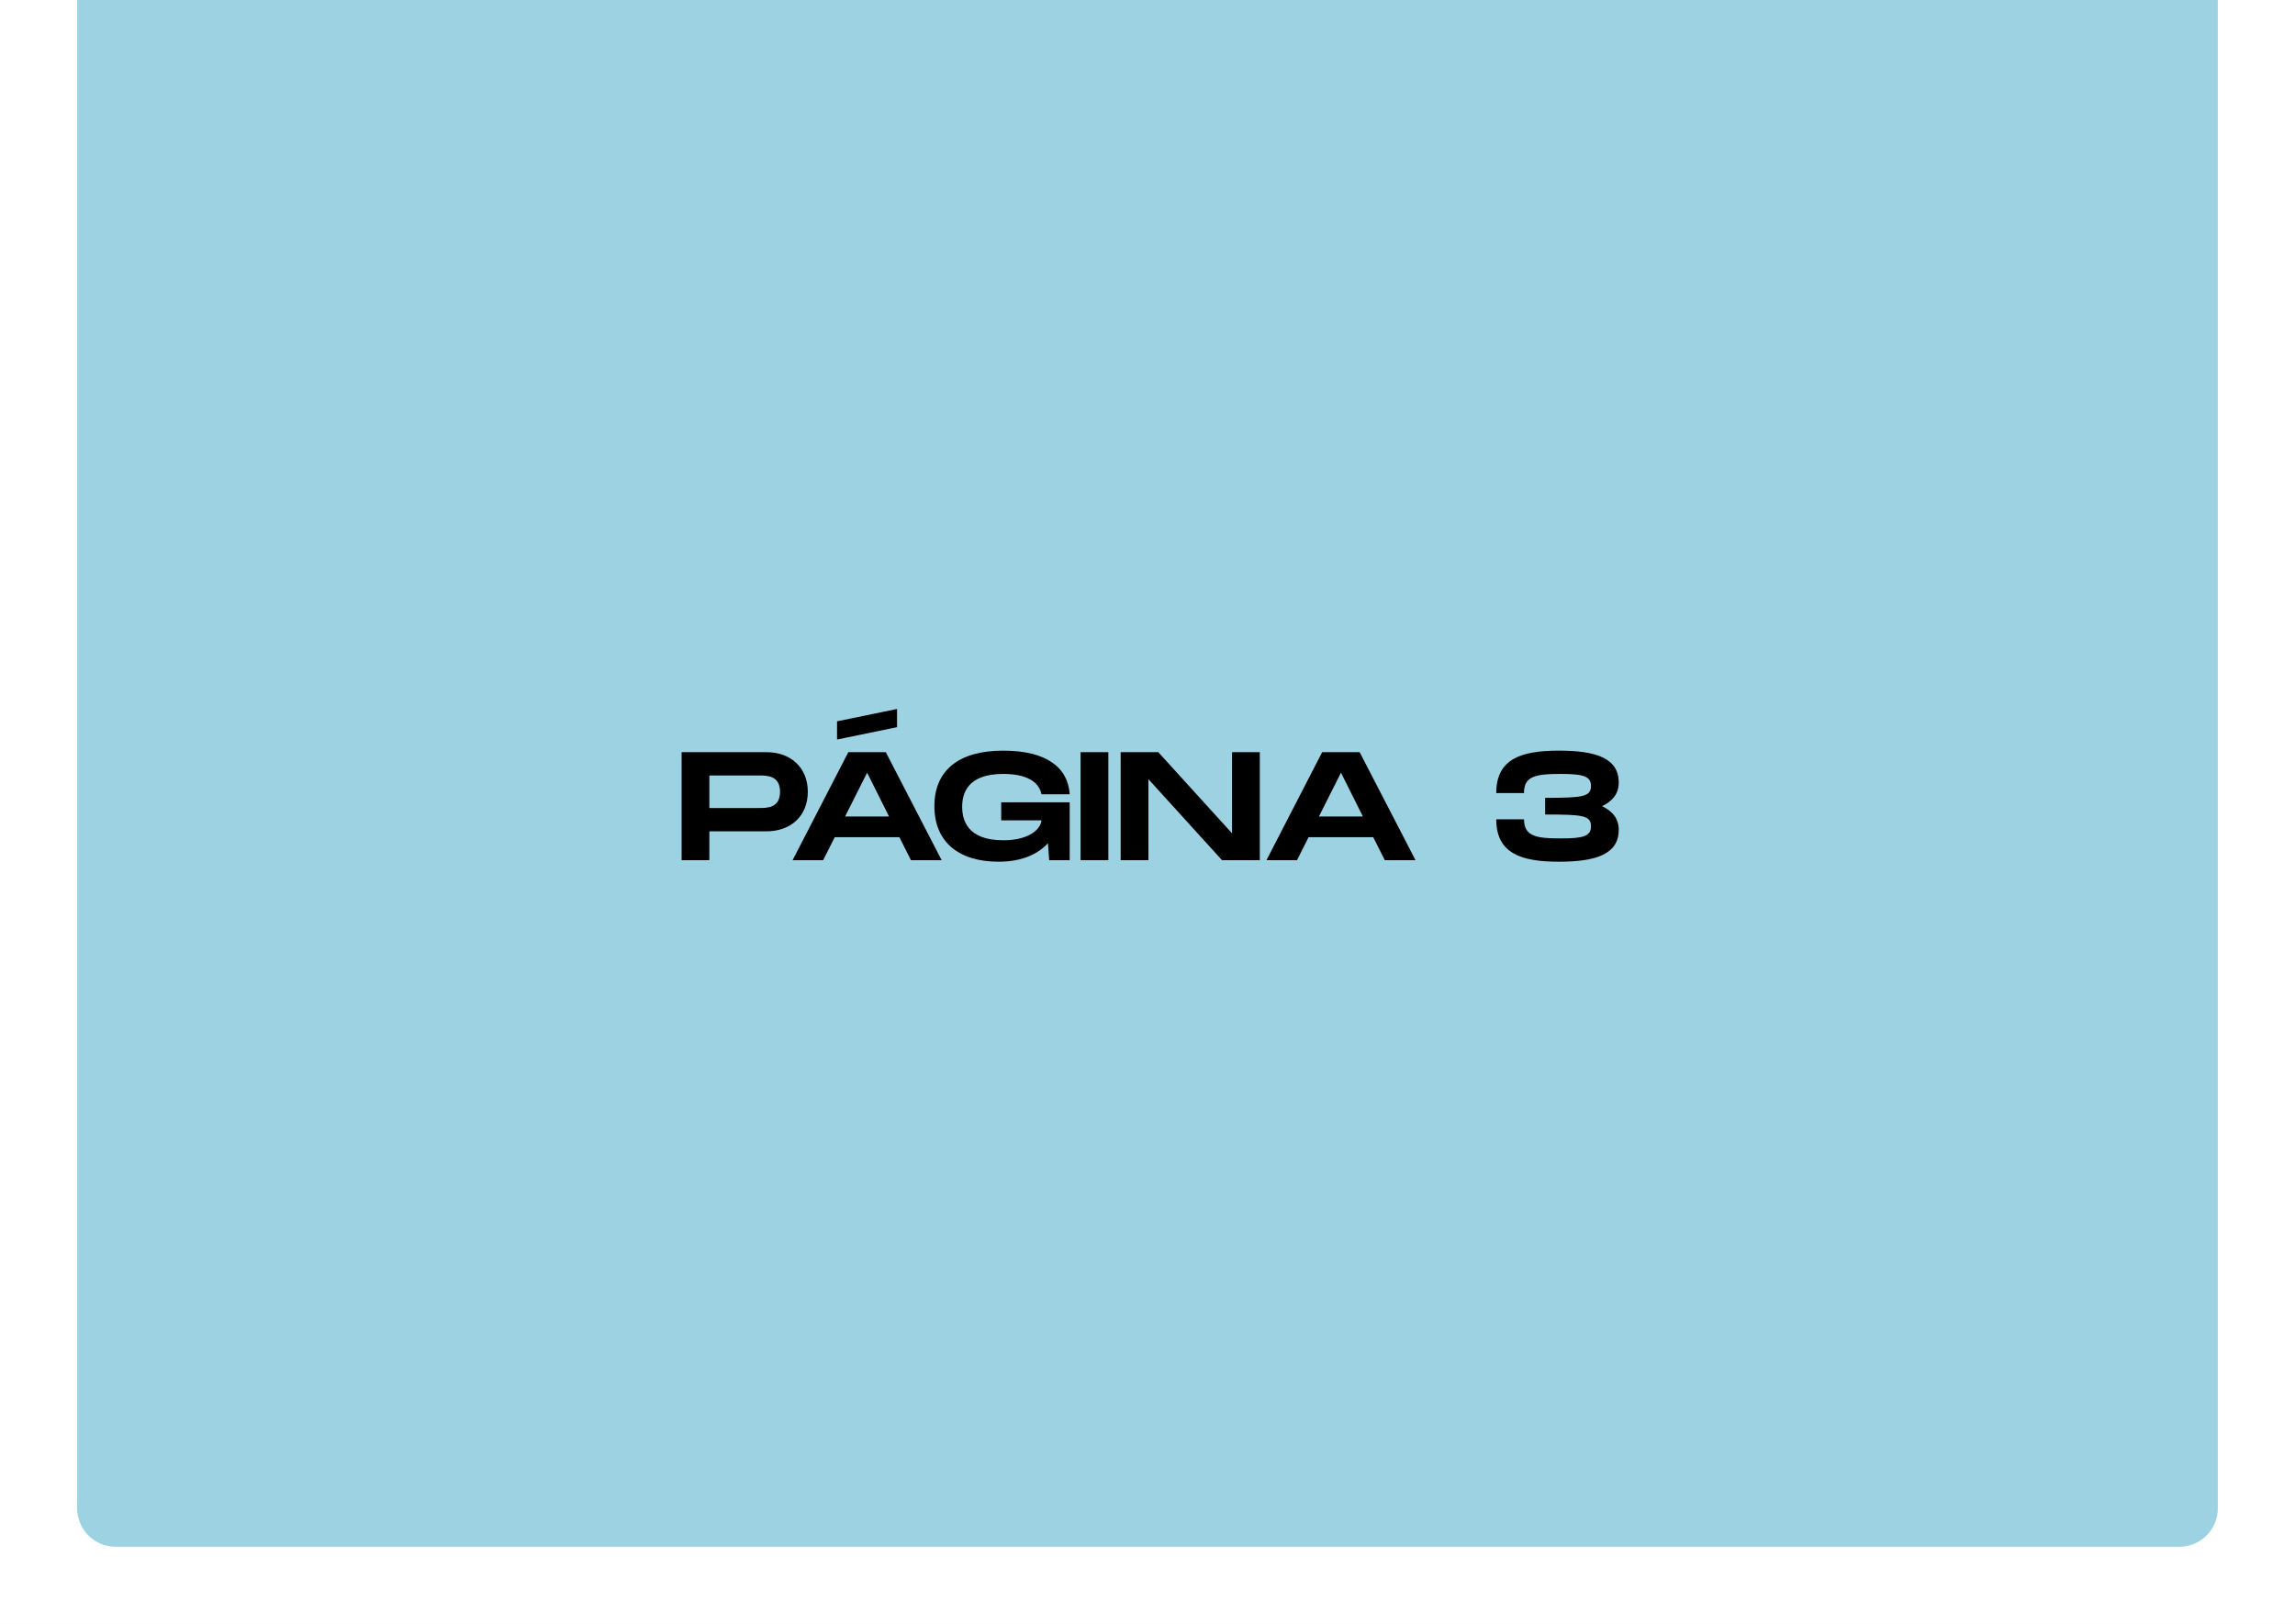
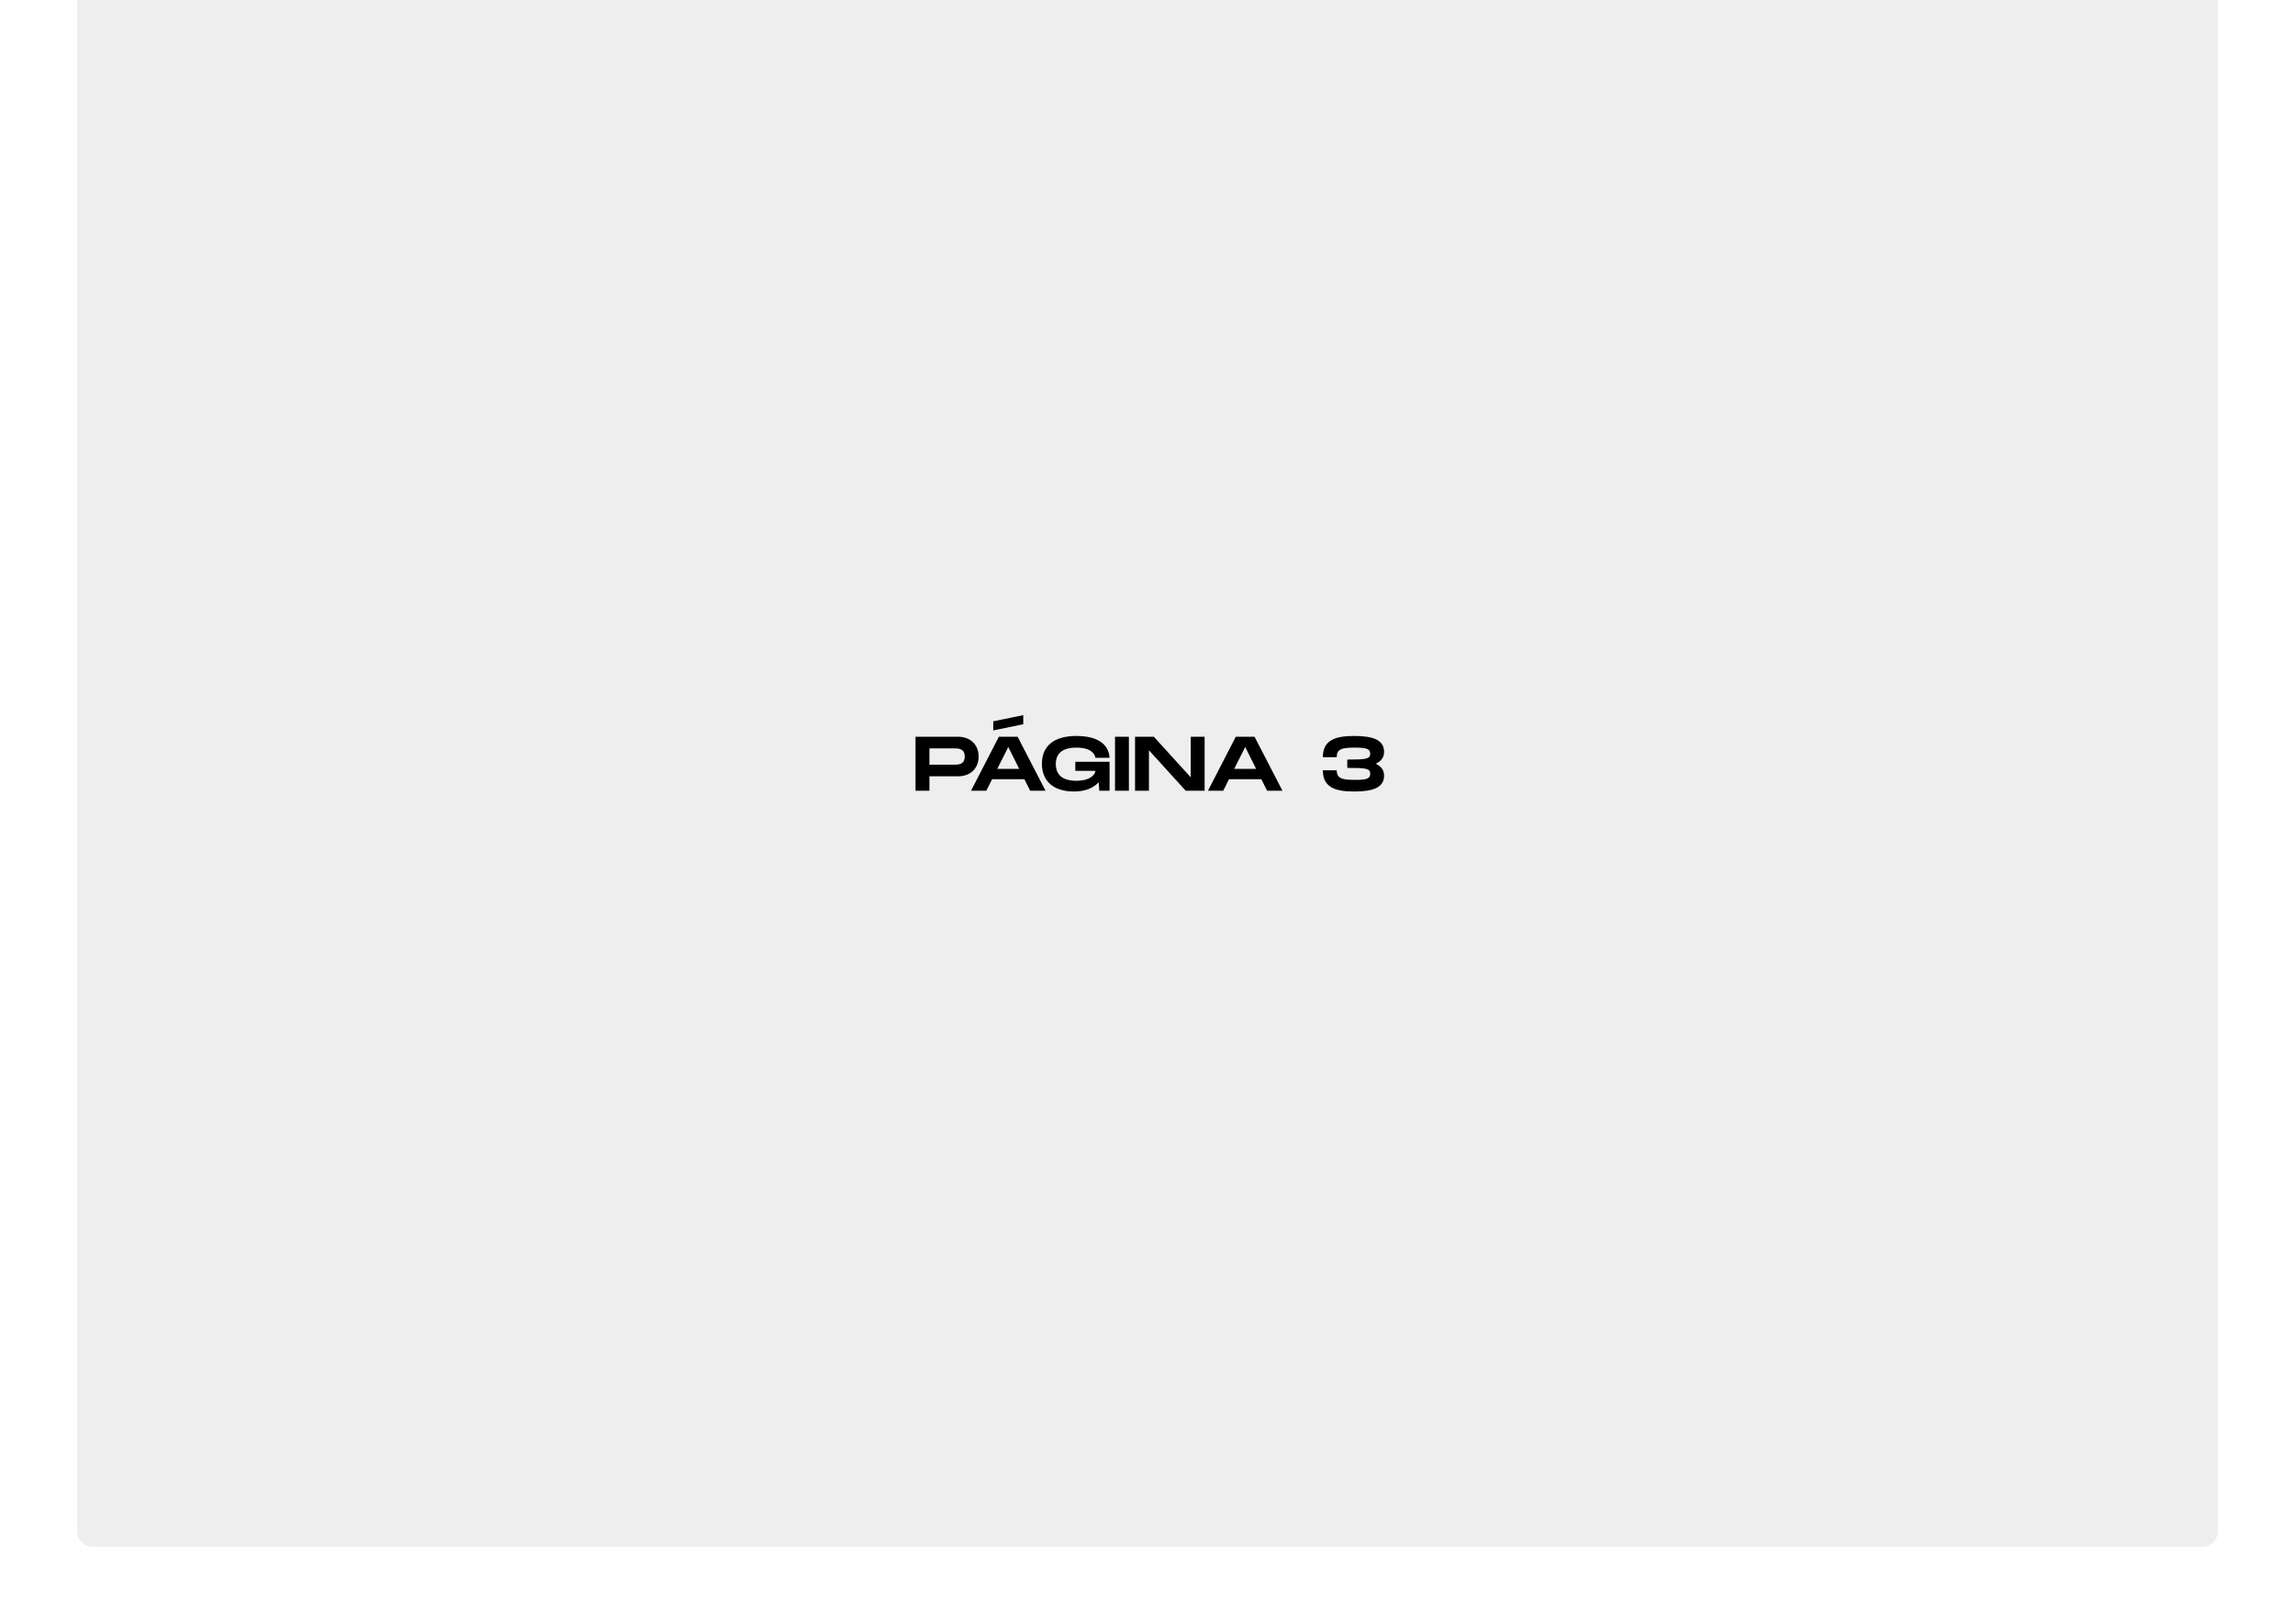
<svg xmlns="http://www.w3.org/2000/svg" width="595" height="421" viewBox="0 0 595 421" fill="none">
  <rect width="595" height="421" fill="white" />
-   <path d="M20 -3.05176e-05L575 -3.05176e-05V391C575 396.523 570.523 401 565 401L30 401C24.477 401 20 396.523 20 391L20 -3.05176e-05Z" fill="#3CA6C7" fill-opacity="0.5" />
-   <path d="M198.712 195H176.712V223H183.912V215.52H198.712C205.072 215.52 209.432 211.52 209.432 205.28C209.432 199.04 205.072 195 198.712 195ZM196.712 209.48H183.912V201.04H196.712C198.872 201.04 202.232 201.04 202.232 205.28C202.232 209.48 198.872 209.48 196.712 209.48ZM232.572 183.8L217.012 187V191.72L232.572 188.52V183.8ZM236.172 223H244.132L229.652 195H219.932L205.492 223H213.412L216.412 217.04H233.172L236.172 223ZM219.092 211.68L224.812 200.32L230.492 211.68H219.092ZM259.57 212.68H270.01C269.85 214.8 267.05 217.84 260.09 217.84C250.77 217.84 249.45 212.56 249.45 209.16C249.45 205.8 250.73 200.64 260.09 200.64C267.69 200.64 269.61 203.8 270.01 205.92H277.33C276.89 198.96 271.29 194.6 260.09 194.6C248.57 194.6 242.25 199.72 242.25 209C242.25 218.28 248.57 223.4 258.89 223.4C264.85 223.4 269.05 221.48 271.69 218.6L272.01 223H277.33V208H259.57V212.68ZM287.35 195H280.15V223H287.35V195ZM319.42 195V216.04L300.3 195H290.54V223H297.74V202L316.82 223H326.62V195H319.42ZM359.023 223H366.983L352.503 195H342.783L328.343 223H336.263L339.263 217.04H356.023L359.023 223ZM341.943 211.68L347.663 200.32L353.343 211.68H341.943ZM415.354 209C418.034 207.72 419.674 205.8 419.674 202.88C419.674 196.68 414.034 194.6 404.194 194.6C394.474 194.6 387.914 196.68 387.914 205.6H395.114C395.114 201.36 397.754 200.64 404.594 200.64C410.794 200.64 412.474 201.36 412.474 203.8C412.474 206.6 410.114 206.84 400.594 206.84V211.16C410.314 211.16 412.474 211.4 412.474 214.2C412.474 216.88 410.314 217.36 404.594 217.36C398.434 217.36 395.114 216.88 395.114 212.4H387.914C387.914 221.32 394.474 223.4 404.194 223.4C414.034 223.4 419.674 221.32 419.674 215.12C419.674 212.2 418.034 210.28 415.354 209Z" fill="black" />
+   <path d="M20 -3.05176e-05L575 -3.05176e-05V397C575 399.209 573.209 401 571 401L24 401C21.791 401 20 399.209 20 397L20 -3.05176e-05Z" fill="#EEEEEE" />
+   <path d="M248.356 191H237.356V205H240.956V201.26H248.356C251.536 201.26 253.716 199.26 253.716 196.14C253.716 193.02 251.536 191 248.356 191ZM247.356 198.24H240.956V194.02H247.356C248.436 194.02 250.116 194.02 250.116 196.14C250.116 198.24 248.436 198.24 247.356 198.24ZM265.286 185.4L257.506 187V189.36L265.286 187.76V185.4ZM267.086 205H271.066L263.826 191H258.966L251.746 205H255.706L257.206 202.02H265.586L267.086 205ZM258.546 199.34L261.406 193.66L264.246 199.34H258.546ZM278.785 199.84H284.005C283.925 200.9 282.525 202.42 279.045 202.42C274.385 202.42 273.725 199.78 273.725 198.08C273.725 196.4 274.365 193.82 279.045 193.82C282.845 193.82 283.805 195.4 284.005 196.46H287.665C287.445 192.98 284.645 190.8 279.045 190.8C273.285 190.8 270.125 193.36 270.125 198C270.125 202.64 273.285 205.2 278.445 205.2C281.425 205.2 283.525 204.24 284.845 202.8L285.005 205H287.665V197.5H278.785V199.84ZM292.675 191H289.075V205H292.675V191ZM308.71 191V201.52L299.15 191H294.27V205H297.87V194.5L307.41 205H312.31V191H308.71ZM328.512 205H332.492L325.252 191H320.392L313.172 205H317.132L318.632 202.02H327.012L328.512 205ZM319.972 199.34L322.832 193.66L325.672 199.34H319.972ZM356.677 198C358.017 197.36 358.837 196.4 358.837 194.94C358.837 191.84 356.017 190.8 351.097 190.8C346.237 190.8 342.957 191.84 342.957 196.3H346.557C346.557 194.18 347.877 193.82 351.297 193.82C354.397 193.82 355.237 194.18 355.237 195.4C355.237 196.8 354.057 196.92 349.297 196.92V199.08C354.157 199.08 355.237 199.2 355.237 200.6C355.237 201.94 354.157 202.18 351.297 202.18C348.217 202.18 346.557 201.94 346.557 199.7H342.957C342.957 204.16 346.237 205.2 351.097 205.2C356.017 205.2 358.837 204.16 358.837 201.06C358.837 199.6 358.017 198.64 356.677 198Z" fill="black" />
</svg>
